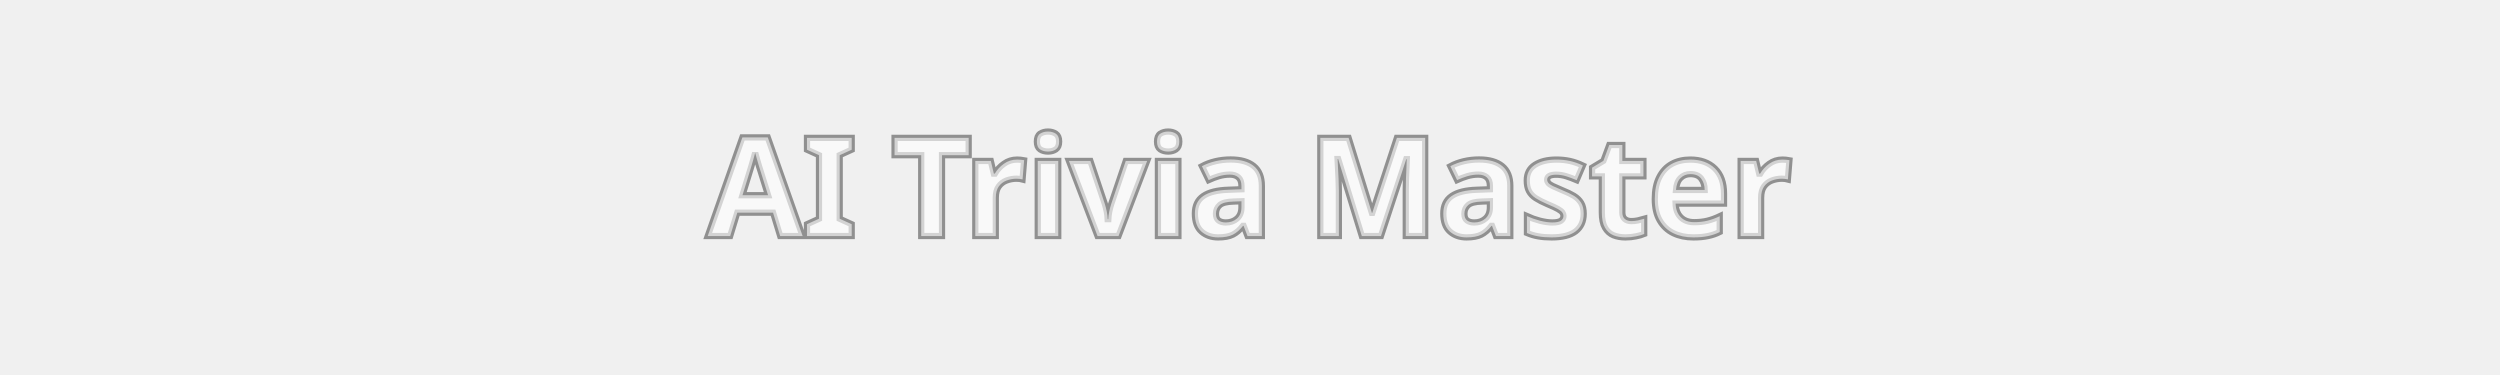
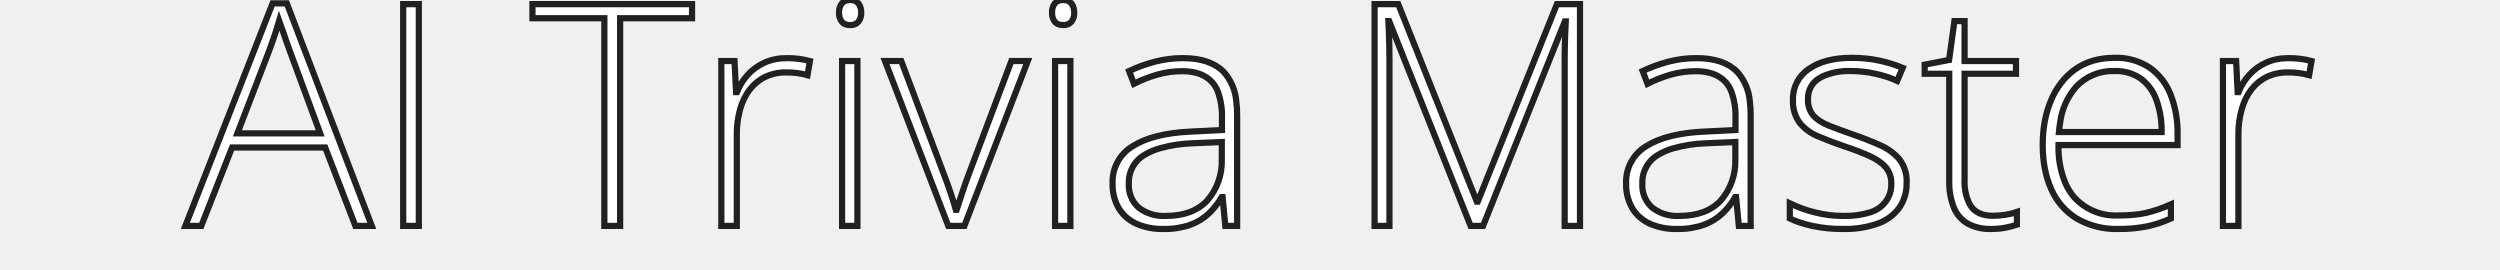
- <svg xmlns="http://www.w3.org/2000/svg" width="400" height="60">
-   <style>
-         .title { 
-             fill: rgba(255, 255, 255, 0.6); 
-             font-size: 22px; 
-             font-weight: bold; 
-             font-family: sans-serif; /* Use generic sans-serif which is more likely to be available */
-             /* text-shadow can be complex, use a stroke instead for better compatibility */
-             paint-order: stroke;
-             stroke: rgba(0, 0, 0, 0.4);
-             stroke-width: 1px;
-         }
-     </style>
-   <text x="50%" y="50%" dominant-baseline="middle" text-anchor="middle" class="title">AI Trivia Master</text>
+ <svg xmlns="http://www.w3.org/2000/svg" width="513.245" height="55.281" viewBox="0 0 514 65">
+   <g id="svgGroup" stroke-linecap="round" fill-rule="nonzero" font-size="9pt" stroke="#212121" stroke-width="1.5" fill="#ffffff" style="stroke:#212121;stroke-width:1.5;fill:#ffffff">
+     <path d="M 313.257 54.537 L 310.254 54.537 L 290.588 5.099 L 290.405 5.099 Q 290.479 6.454 290.533 7.937 A 216.818 216.818 0 0 1 290.625 11.031 A 148.484 148.484 0 0 1 290.662 14.4 L 290.662 54.537 L 287.073 54.537 L 287.073 0.997 L 292.786 0.997 L 311.755 48.678 L 311.975 48.678 L 331.091 0.997 L 336.658 0.997 L 336.658 54.537 L 332.959 54.537 L 332.959 13.961 A 120.206 120.206 0 0 1 332.996 11.031 A 236.342 236.342 0 0 1 333.087 8.047 Q 333.142 6.563 333.215 5.172 L 332.996 5.172 L 313.257 54.537 Z M 387.305 52.743 L 387.305 49.081 A 30.722 30.722 0 0 0 393.384 51.278 A 27.838 27.838 0 0 0 400.232 52.12 A 20.292 20.292 0 0 0 406.794 51.232 A 8.12 8.12 0 0 0 409.094 50.033 A 6.819 6.819 0 0 0 411.804 44.32 A 5.828 5.828 0 0 0 410.468 40.383 Q 409.131 38.827 406.641 37.691 A 61.745 61.745 0 0 0 400.635 35.384 A 87.451 87.451 0 0 1 394.135 32.912 A 11.211 11.211 0 0 1 389.685 29.653 A 8.698 8.698 0 0 1 388.074 24.105 A 8.587 8.587 0 0 1 391.919 16.634 Q 395.764 13.961 402.246 13.961 Q 405.835 13.961 408.929 14.638 A 32.376 32.376 0 0 1 414.551 16.378 L 413.232 19.527 Q 410.962 18.465 407.996 17.806 A 27.274 27.274 0 0 0 402.063 17.147 A 15.552 15.552 0 0 0 395.213 18.441 A 8.614 8.614 0 0 0 394.446 18.868 A 5.595 5.595 0 0 0 391.699 23.922 A 5.733 5.733 0 0 0 393.018 27.932 Q 394.336 29.378 396.79 30.349 Q 399.243 31.319 402.612 32.491 A 80.364 80.364 0 0 1 409.039 35.018 A 12.915 12.915 0 0 1 413.745 38.424 A 8.534 8.534 0 0 1 415.503 44.1 A 10.217 10.217 0 0 1 413.727 50.161 A 10.886 10.886 0 0 1 408.545 53.969 A 23.465 23.465 0 0 1 400.314 55.269 A 37.901 37.901 0 0 1 400.159 55.27 A 33.886 33.886 0 0 1 392.761 54.537 Q 389.502 53.805 387.305 52.743 Z M 45.007 54.537 L 41.052 54.537 L 33.765 35.604 L 11.279 35.604 L 3.845 54.537 L 0 54.537 L 21.057 0.814 L 24.5 0.814 L 45.007 54.537 Z M 12.561 32.198 L 32.556 32.198 L 25.159 12.13 A 76.1 76.1 0 0 1 24.445 10.152 A 285.164 285.164 0 0 1 23.566 7.589 Q 23.108 6.234 22.668 5.025 Q 22.302 6.307 21.863 7.589 Q 21.423 8.871 21.021 10.061 Q 20.618 11.251 20.251 12.203 L 12.561 32.198 Z M 104.956 4.403 L 104.956 54.537 L 101.147 54.537 L 101.147 4.403 L 83.789 4.403 L 83.789 0.997 L 122.314 0.997 L 122.314 4.403 L 104.956 4.403 Z M 253.894 27.84 L 253.894 54.537 L 251.038 54.537 L 250.378 47.579 L 250.159 47.579 Q 248.877 49.813 247.046 51.553 A 13.01 13.01 0 0 1 242.56 54.281 A 18.599 18.599 0 0 1 236.096 55.27 A 15.362 15.362 0 0 1 229.523 53.988 Q 226.794 52.706 225.311 50.252 A 11.336 11.336 0 0 1 223.828 44.283 A 10.023 10.023 0 0 1 228.735 35.256 Q 233.643 32.162 242.834 31.759 L 250.232 31.393 L 250.232 28.5 A 17.156 17.156 0 0 0 249.191 21.987 A 7.344 7.344 0 0 0 247.815 19.784 Q 245.398 17.184 240.674 17.184 A 22.023 22.023 0 0 0 234.76 17.971 A 32.12 32.12 0 0 0 228.992 20.223 L 227.82 17.147 A 36.09 36.09 0 0 1 233.954 14.913 A 26.401 26.401 0 0 1 240.82 14.034 Q 247.375 14.034 250.635 17.33 A 12.079 12.079 0 0 1 253.69 24.478 A 26.003 26.003 0 0 1 253.894 27.84 Z M 250.195 38.204 L 250.195 34.286 L 243.237 34.579 A 33.918 33.918 0 0 0 235.178 35.809 A 15.687 15.687 0 0 0 231.702 37.289 A 7.654 7.654 0 0 0 227.747 44.32 A 7.185 7.185 0 0 0 230.109 50.106 A 9.82 9.82 0 0 0 236.682 52.12 Q 243.237 52.12 246.698 48.385 A 14.326 14.326 0 0 0 250.19 38.604 A 23.692 23.692 0 0 0 250.195 38.204 Z M 377.856 27.84 L 377.856 54.537 L 375 54.537 L 374.341 47.579 L 374.121 47.579 Q 372.839 49.813 371.008 51.553 A 13.01 13.01 0 0 1 366.522 54.281 A 18.599 18.599 0 0 1 360.059 55.27 A 15.362 15.362 0 0 1 353.485 53.988 Q 350.757 52.706 349.274 50.252 A 11.336 11.336 0 0 1 347.791 44.283 A 10.023 10.023 0 0 1 352.698 35.256 Q 357.605 32.162 366.797 31.759 L 374.194 31.393 L 374.194 28.5 A 17.156 17.156 0 0 0 373.153 21.987 A 7.344 7.344 0 0 0 371.777 19.784 Q 369.36 17.184 364.636 17.184 A 22.023 22.023 0 0 0 358.722 17.971 A 32.12 32.12 0 0 0 352.954 20.223 L 351.782 17.147 A 36.09 36.09 0 0 1 357.916 14.913 A 26.401 26.401 0 0 1 364.783 14.034 Q 371.338 14.034 374.597 17.33 A 12.079 12.079 0 0 1 377.653 24.478 A 26.003 26.003 0 0 1 377.856 27.84 Z M 374.158 38.204 L 374.158 34.286 L 367.2 34.579 A 33.918 33.918 0 0 0 359.14 35.809 A 15.687 15.687 0 0 0 355.664 37.289 A 7.654 7.654 0 0 0 351.709 44.32 A 7.185 7.185 0 0 0 354.071 50.106 A 9.82 9.82 0 0 0 360.645 52.12 Q 367.2 52.12 370.66 48.385 A 14.326 14.326 0 0 0 374.152 38.604 A 23.692 23.692 0 0 0 374.158 38.204 Z M 480.908 32.345 L 480.908 35.018 L 452.161 35.018 A 22.795 22.795 0 0 0 453.793 44.144 A 13.59 13.59 0 0 0 455.951 47.616 A 13.472 13.472 0 0 0 466.589 52.009 A 22.491 22.491 0 0 0 466.809 52.01 Q 470.508 52.01 473.236 51.406 A 33.05 33.05 0 0 0 479.297 49.337 L 479.297 52.743 Q 476.367 54.061 473.438 54.665 A 33.599 33.599 0 0 1 466.699 55.27 A 19.017 19.017 0 0 1 456.573 52.761 A 15.66 15.66 0 0 1 450.421 45.675 Q 448.352 41.097 448.352 34.981 Q 448.352 29.012 450.348 24.251 Q 452.344 19.491 456.207 16.726 Q 460.071 13.961 465.71 13.961 A 14.388 14.388 0 0 1 474.188 16.341 A 14.255 14.255 0 0 1 479.242 22.86 A 25.239 25.239 0 0 1 480.908 32.345 Z M 452.271 31.869 L 477.063 31.869 A 21.901 21.901 0 0 0 475.818 24.178 A 11.036 11.036 0 0 0 472.064 18.996 A 10.487 10.487 0 0 0 465.674 17.147 A 12.056 12.056 0 0 0 456.427 20.937 A 16.387 16.387 0 0 0 452.54 29.693 A 29.083 29.083 0 0 0 452.271 31.869 Z M 188.049 54.537 L 184.167 54.537 L 168.896 14.73 L 172.815 14.73 L 183.032 41.866 Q 183.984 44.32 184.735 46.572 A 88.501 88.501 0 0 1 185.999 50.655 L 186.182 50.655 A 452.154 452.154 0 0 1 187.518 46.554 A 116.476 116.476 0 0 1 189.185 41.866 L 199.402 14.73 L 203.357 14.73 L 188.049 54.537 Z M 442.126 51.168 L 442.126 54.244 A 21.132 21.132 0 0 1 439.38 54.958 A 17.982 17.982 0 0 1 435.901 55.27 A 11.258 11.258 0 0 1 430.298 54.006 A 7.916 7.916 0 0 1 426.929 50.161 A 16.417 16.417 0 0 1 425.793 43.587 L 425.793 17.806 L 419.861 17.806 L 419.861 15.609 L 425.757 14.474 L 427.039 5.099 L 429.492 5.099 L 429.492 14.73 L 441.907 14.73 L 441.907 17.806 L 429.492 17.806 L 429.492 43.368 A 12.024 12.024 0 0 0 430.734 49.32 A 6.276 6.276 0 0 0 431.085 49.868 Q 432.678 52.084 436.304 52.084 A 18.835 18.835 0 0 0 439.508 51.827 A 16.038 16.038 0 0 0 442.126 51.168 Z M 150.769 14.73 L 150.183 18.136 Q 148.975 17.806 147.729 17.641 A 20.41 20.41 0 0 0 145.056 17.477 A 11.508 11.508 0 0 0 140.021 18.539 A 10.393 10.393 0 0 0 136.267 21.578 Q 134.729 23.556 133.923 26.339 A 22.367 22.367 0 0 0 133.118 32.564 L 133.118 54.537 L 129.382 54.537 L 129.382 14.73 L 132.568 14.73 L 132.935 22.237 L 133.154 22.237 A 13.725 13.725 0 0 1 135.736 18.081 A 12.326 12.326 0 0 1 139.783 15.133 Q 142.163 14.034 145.203 14.034 A 22.765 22.765 0 0 1 148.169 14.217 A 19.609 19.609 0 0 1 150.769 14.73 Z M 513.245 14.73 L 512.659 18.136 Q 511.45 17.806 510.205 17.641 A 20.41 20.41 0 0 0 507.532 17.477 A 11.508 11.508 0 0 0 502.496 18.539 A 10.393 10.393 0 0 0 498.743 21.578 Q 497.205 23.556 496.399 26.339 A 22.367 22.367 0 0 0 495.593 32.564 L 495.593 54.537 L 491.858 54.537 L 491.858 14.73 L 495.044 14.73 L 495.41 22.237 L 495.63 22.237 A 13.725 13.725 0 0 1 498.212 18.081 A 12.326 12.326 0 0 1 502.258 15.133 Q 504.639 14.034 507.678 14.034 A 22.765 22.765 0 0 1 510.645 14.217 A 19.609 19.609 0 0 1 513.245 14.73 Z M 56.36 54.537 L 52.588 54.537 L 52.588 0.997 L 56.36 0.997 L 56.36 54.537 Z M 158.533 14.73 L 162.231 14.73 L 162.231 54.537 L 158.533 54.537 L 158.533 14.73 Z M 209.949 14.73 L 213.647 14.73 L 213.647 54.537 L 209.949 54.537 L 209.949 14.73 Z M 162.488 0.832 A 3.447 3.447 0 0 1 163.147 3.048 A 3.37 3.37 0 0 1 162.488 5.245 A 2.496 2.496 0 0 1 160.437 6.051 Q 159.119 6.051 158.459 5.245 A 3.37 3.37 0 0 1 157.8 3.048 A 3.447 3.447 0 0 1 158.459 0.832 Q 159.119 0.008 160.437 0.008 A 2.468 2.468 0 0 1 162.488 0.832 Z M 213.904 0.832 A 3.447 3.447 0 0 1 214.563 3.048 A 3.37 3.37 0 0 1 213.904 5.245 A 2.496 2.496 0 0 1 211.853 6.051 Q 210.535 6.051 209.875 5.245 A 3.37 3.37 0 0 1 209.216 3.048 A 3.447 3.447 0 0 1 209.875 0.832 Q 210.535 0.008 211.853 0.008 A 2.468 2.468 0 0 1 213.904 0.832 Z" />
+   </g>
</svg>
